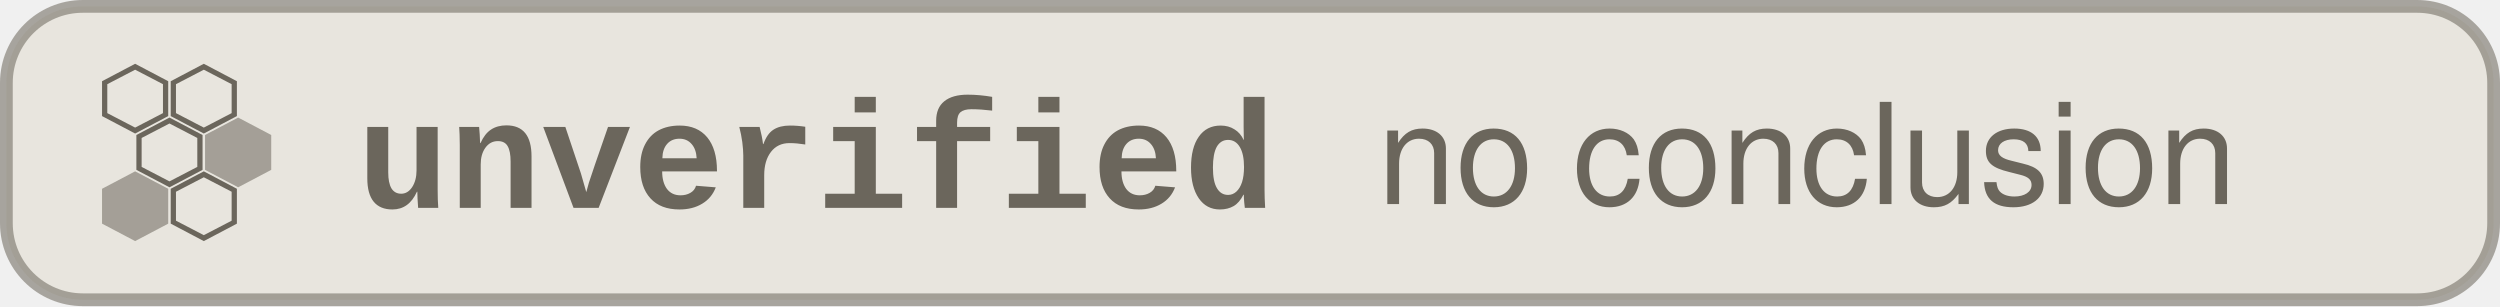
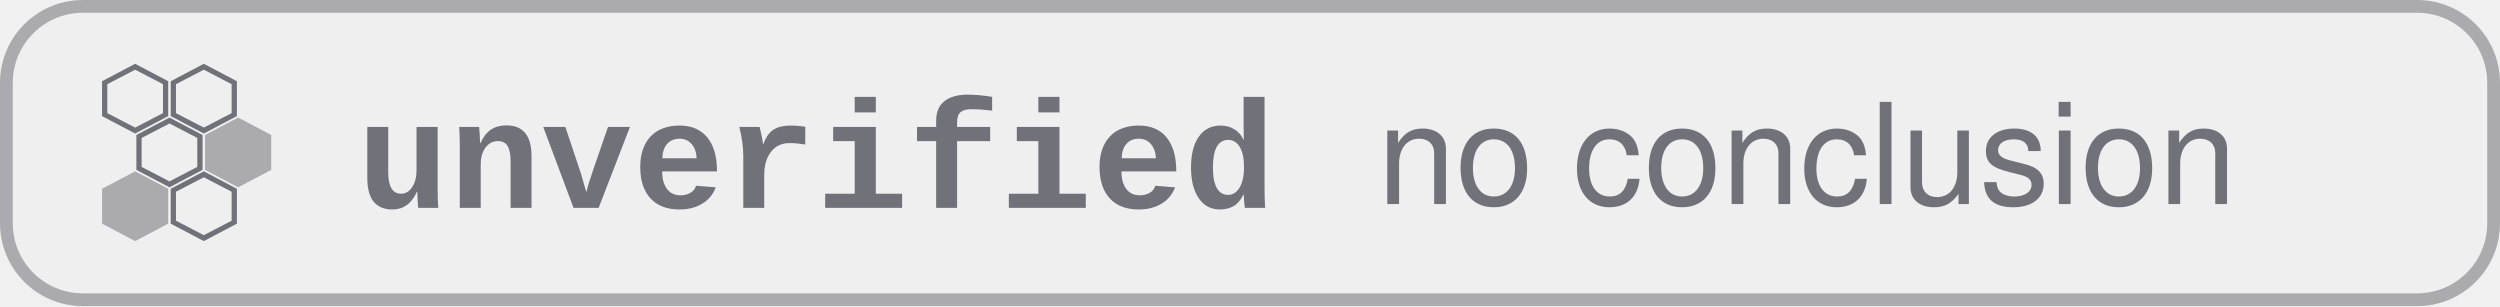
<svg xmlns="http://www.w3.org/2000/svg" width="196" height="24" viewBox="0 0 196 24" role="img" aria-label="Oxagen · unverified · no conclusion">
-   <rect x=".5" y=".5" width="195" height="23" rx="6" fill="#F8F5EE" stroke="rgba(107,102,92,0.55)" />
-   <rect x=".5" y=".5" width="195" height="23" rx="6" fill="rgba(107,102,92,0.11)" />
-   <g transform="translate(8,5) scale(0.4117647)" fill="#6B665C">
+   <rect x=".5" y=".5" width="195" height="23" rx="6" fill="#FFFFFF" stroke="rgba(113,113,122,0.55)" />
+   <rect x=".5" y=".5" width="195" height="23" rx="6" fill="rgba(113,113,122,0.11)" />
+   <g transform="translate(8,5) scale(0.4117647)" fill="#71717A">
    <path d="M6.3 0l6.3 3.32v6.64L6.3 13.28 0 9.96V3.32zM1 3.885v5.51l5.3 2.755 5.3-2.755v-5.51L6.3 1.13zM19.376 0l6.3 3.32v6.64l-6.3 3.32-6.3-3.32V3.32zm-5.3 3.885v5.51l5.3 2.755 5.3-2.755v-5.51l-5.3-2.755zM12.838 10.24l6.3 3.32v6.64l-6.3 3.32-6.3-3.32v-6.64zm-5.3 3.885v5.51l5.3 2.755 5.3-2.755v-5.51l-5.3-2.755zM19.376 20.48l6.3 3.32v6.64l-6.3 3.32-6.3-3.32V23.8zm-5.3 3.885v5.51l5.3 2.755 5.3-2.755v-5.51l-5.3-2.755z" />
    <path d="M25.914 10.24l6.3 3.32v6.64l-6.3 3.32-6.3-3.32v-6.64zM6.3 20.48l6.3 3.32v6.64L6.3 33.76 0 30.44V23.8z" opacity=".55" />
  </g>
-   <text x="28" y="16.3" font-family="ui-monospace,SFMono-Regular,Menlo,Consolas,'Liberation Mono',monospace" font-size="12" font-weight="700" fill="#6B665C" textLength="74" lengthAdjust="spacingAndGlyphs">unverified</text>
-   <text x="108" y="16" font-family="-apple-system,BlinkMacSystemFont,'Segoe UI',Helvetica,Arial,sans-serif" font-size="11" fill="#6B665C" textLength="80" lengthAdjust="spacingAndGlyphs">no conclusion</text>
+   <text x="28" y="16.3" font-family="ui-monospace,SFMono-Regular,Menlo,Consolas,'Liberation Mono',monospace" font-size="12" font-weight="700" fill="#71717A" textLength="74" lengthAdjust="spacingAndGlyphs">unverified</text>
+   <text x="108" y="16" font-family="-apple-system,BlinkMacSystemFont,'Segoe UI',Helvetica,Arial,sans-serif" font-size="11" fill="#71717A" textLength="80" lengthAdjust="spacingAndGlyphs">no conclusion</text>
</svg>
